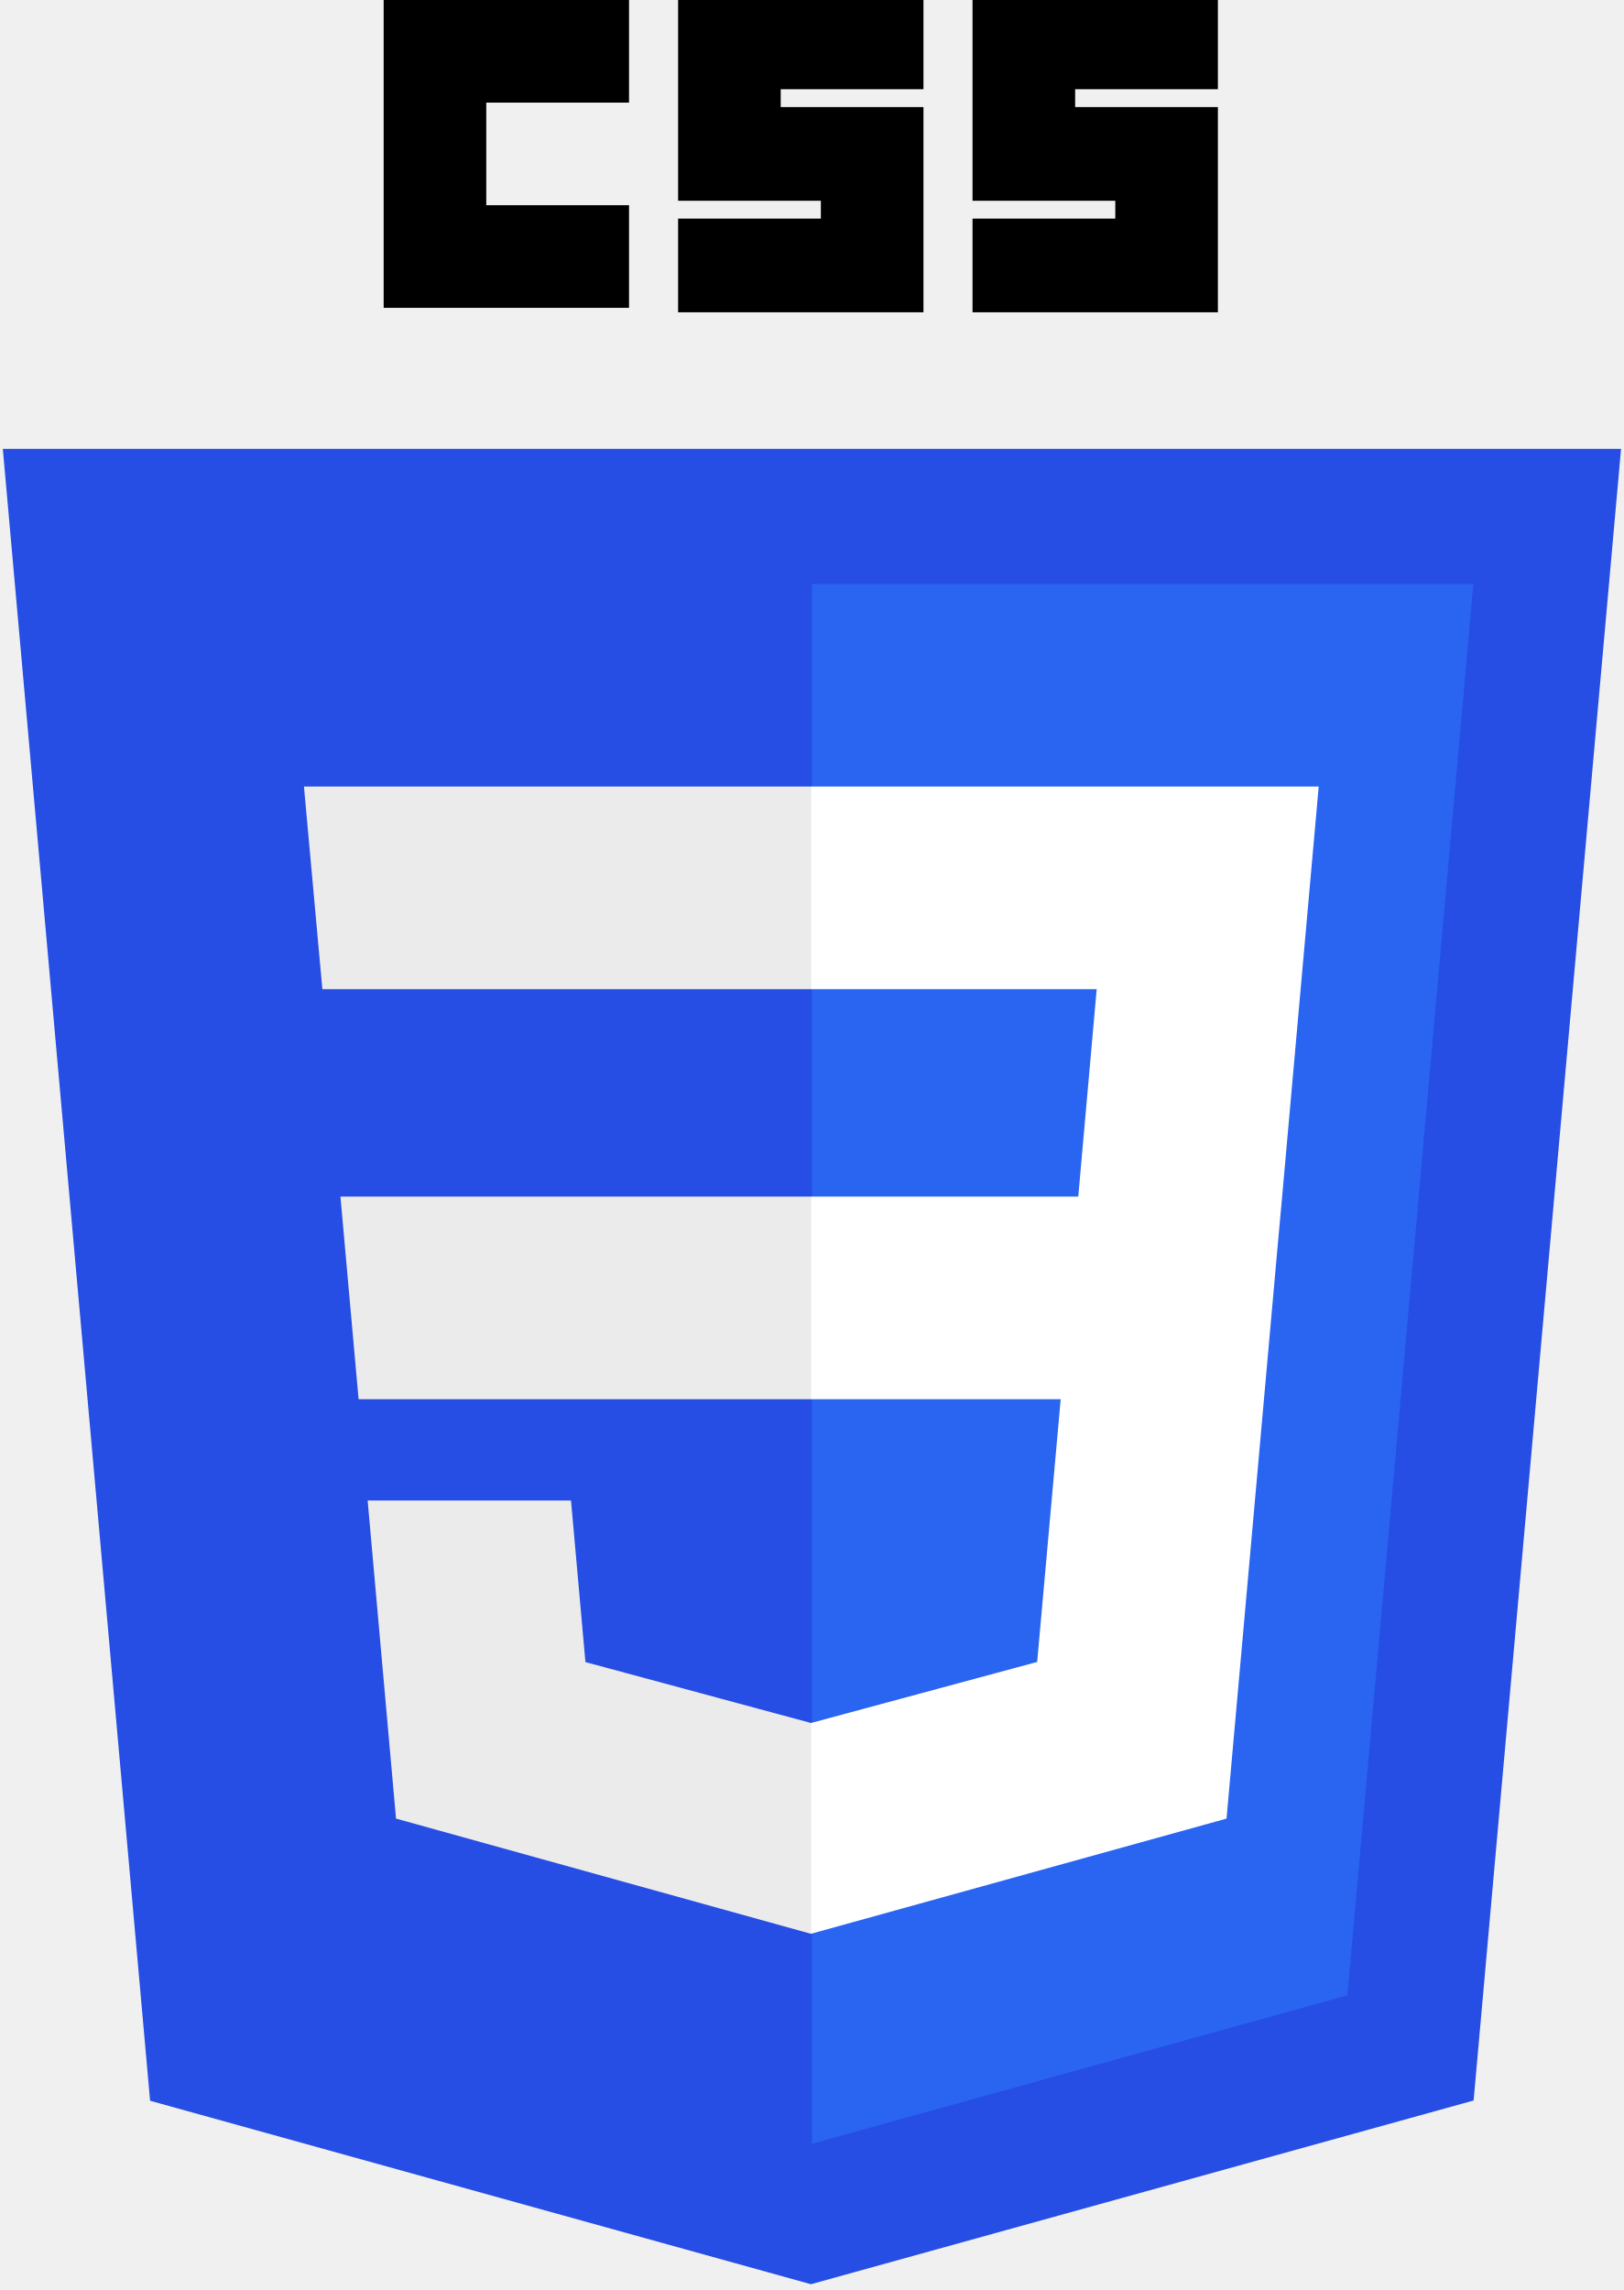
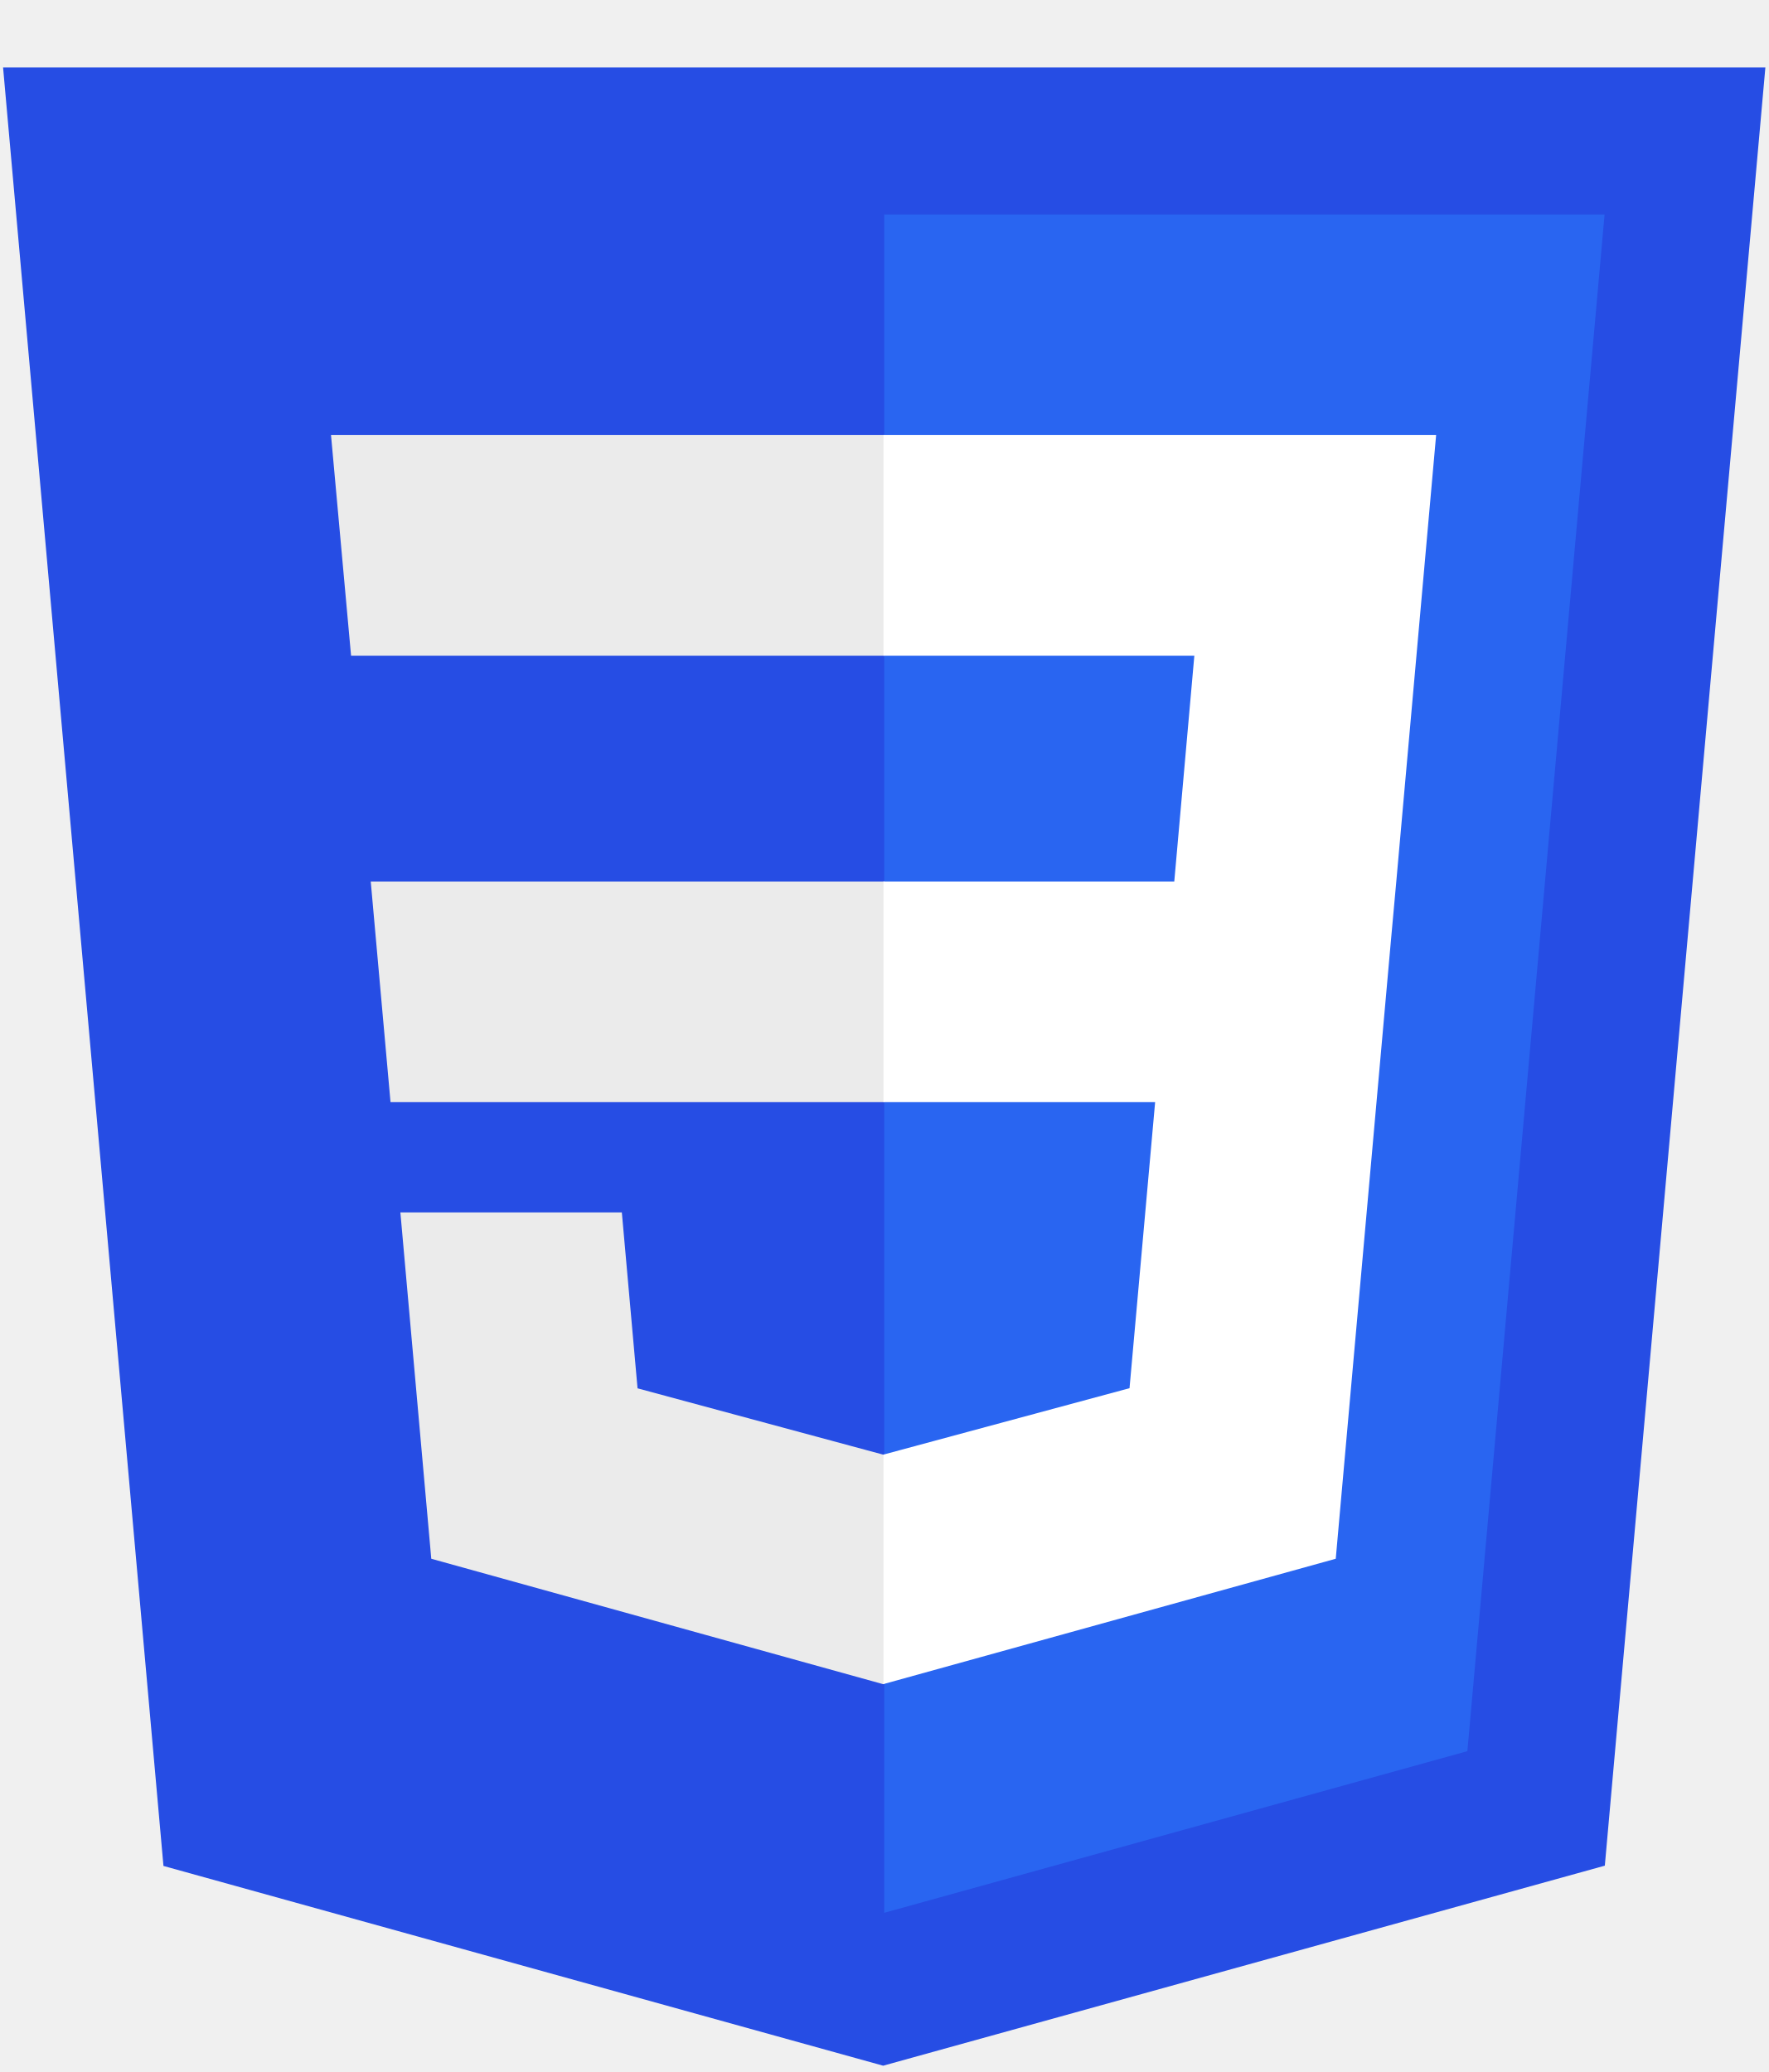
- <svg xmlns="http://www.w3.org/2000/svg" width="256px" height="361px" viewBox="0 0 256 361" version="1.1" preserveAspectRatio="xMidYMid">
-   <g>
-     <path d="M127.844,360.088 L23.662,331.166 L0.445,70.766 L255.555,70.766 L232.314,331.125 L127.844,360.088 L127.844,360.088 Z" fill="#264DE4" />
-     <path d="M212.417,314.547 L232.278,92.057 L128,92.057 L128,337.95 L212.417,314.547 L212.417,314.547 Z" fill="#2965F1" />
-     <path d="M53.669,188.636 L56.531,220.573 L128,220.573 L128,188.636 L53.669,188.636 L53.669,188.636 Z" fill="#EBEBEB" />
-     <path d="M47.917,123.995 L50.82,155.932 L128,155.932 L128,123.995 L47.917,123.995 L47.917,123.995 Z" fill="#EBEBEB" />
-     <path d="M128,271.58 L127.86,271.617 L92.292,262.013 L90.018,236.542 L57.958,236.542 L62.432,286.688 L127.853,304.849 L128,304.808 L128,271.58 L128,271.58 Z" fill="#EBEBEB" />
-     <path d="M60.484,0 L99.165,0 L99.165,16.176 L76.659,16.176 L76.659,32.352 L99.165,32.352 L99.165,48.527 L60.484,48.527 L60.484,0 L60.484,0 Z" fill="#000000" />
-     <path d="M106.901,0 L145.582,0 L145.582,14.066 L123.077,14.066 L123.077,16.879 L145.582,16.879 L145.582,49.231 L106.901,49.231 L106.901,34.462 L129.407,34.462 L129.407,31.648 L106.901,31.648 L106.901,0 L106.901,0 Z" fill="#000000" />
-     <path d="M153.319,0 L192,0 L192,14.066 L169.495,14.066 L169.495,16.879 L192,16.879 L192,49.231 L153.319,49.231 L153.319,34.462 L175.824,34.462 L175.824,31.648 L153.319,31.648 L153.319,0 L153.319,0 Z" fill="#000000" />
-     <path d="M202.127,188.636 L207.892,123.995 L127.89,123.995 L127.89,155.932 L172.892,155.932 L169.986,188.636 L127.89,188.636 L127.89,220.573 L167.217,220.573 L163.509,261.993 L127.89,271.607 L127.89,304.833 L193.362,286.688 L193.843,281.292 L201.348,197.212 L202.127,188.636 L202.127,188.636 Z" fill="#FFFFFF" />
+ <svg xmlns="http://www.w3.org/2000/svg" width="256" height="300" viewBox="0 0 256 300" version="1.1" preserveAspectRatio="xMidYMid" id="svg22">
+   <defs id="defs26" />
+   <g id="g20" transform="translate(0,-61)">
+     <path d="M 127.844,360.088 23.662,331.166 0.445,70.766 H 255.555 L 232.314,331.125 Z" id="path2" style="fill:#264de4" />
+     <path d="M 212.417,314.547 232.278,92.057 H 128 V 337.95 Z" id="path4" style="fill:#2965f1" />
+     <path d="m 53.669,188.636 2.862,31.937 H 128 v -31.937 z" id="path6" style="fill:#ebebeb" />
+     <path d="m 47.917,123.995 2.903,31.937 H 128 v -31.937 z" id="path8" style="fill:#ebebeb" />
+     <path d="m 128,271.58 -0.14,0.037 -35.569,-9.604 -2.274,-25.471 H 57.958 L 62.432,286.688 127.853,304.849 128,304.808 v -33.228 z" id="path10" style="fill:#ebebeb" />
+     <path d="m 202.127,188.636 5.766,-64.641 h -80.003 v 31.937 h 45.003 l -2.906,32.704 h -42.097 v 31.937 h 39.327 l -3.707,41.42 -35.62,9.614 v 33.227 l 65.473,-18.146 0.48,-5.396 7.505,-84.08 z" id="path18" style="fill:#ffffff" />
  </g>
</svg>
